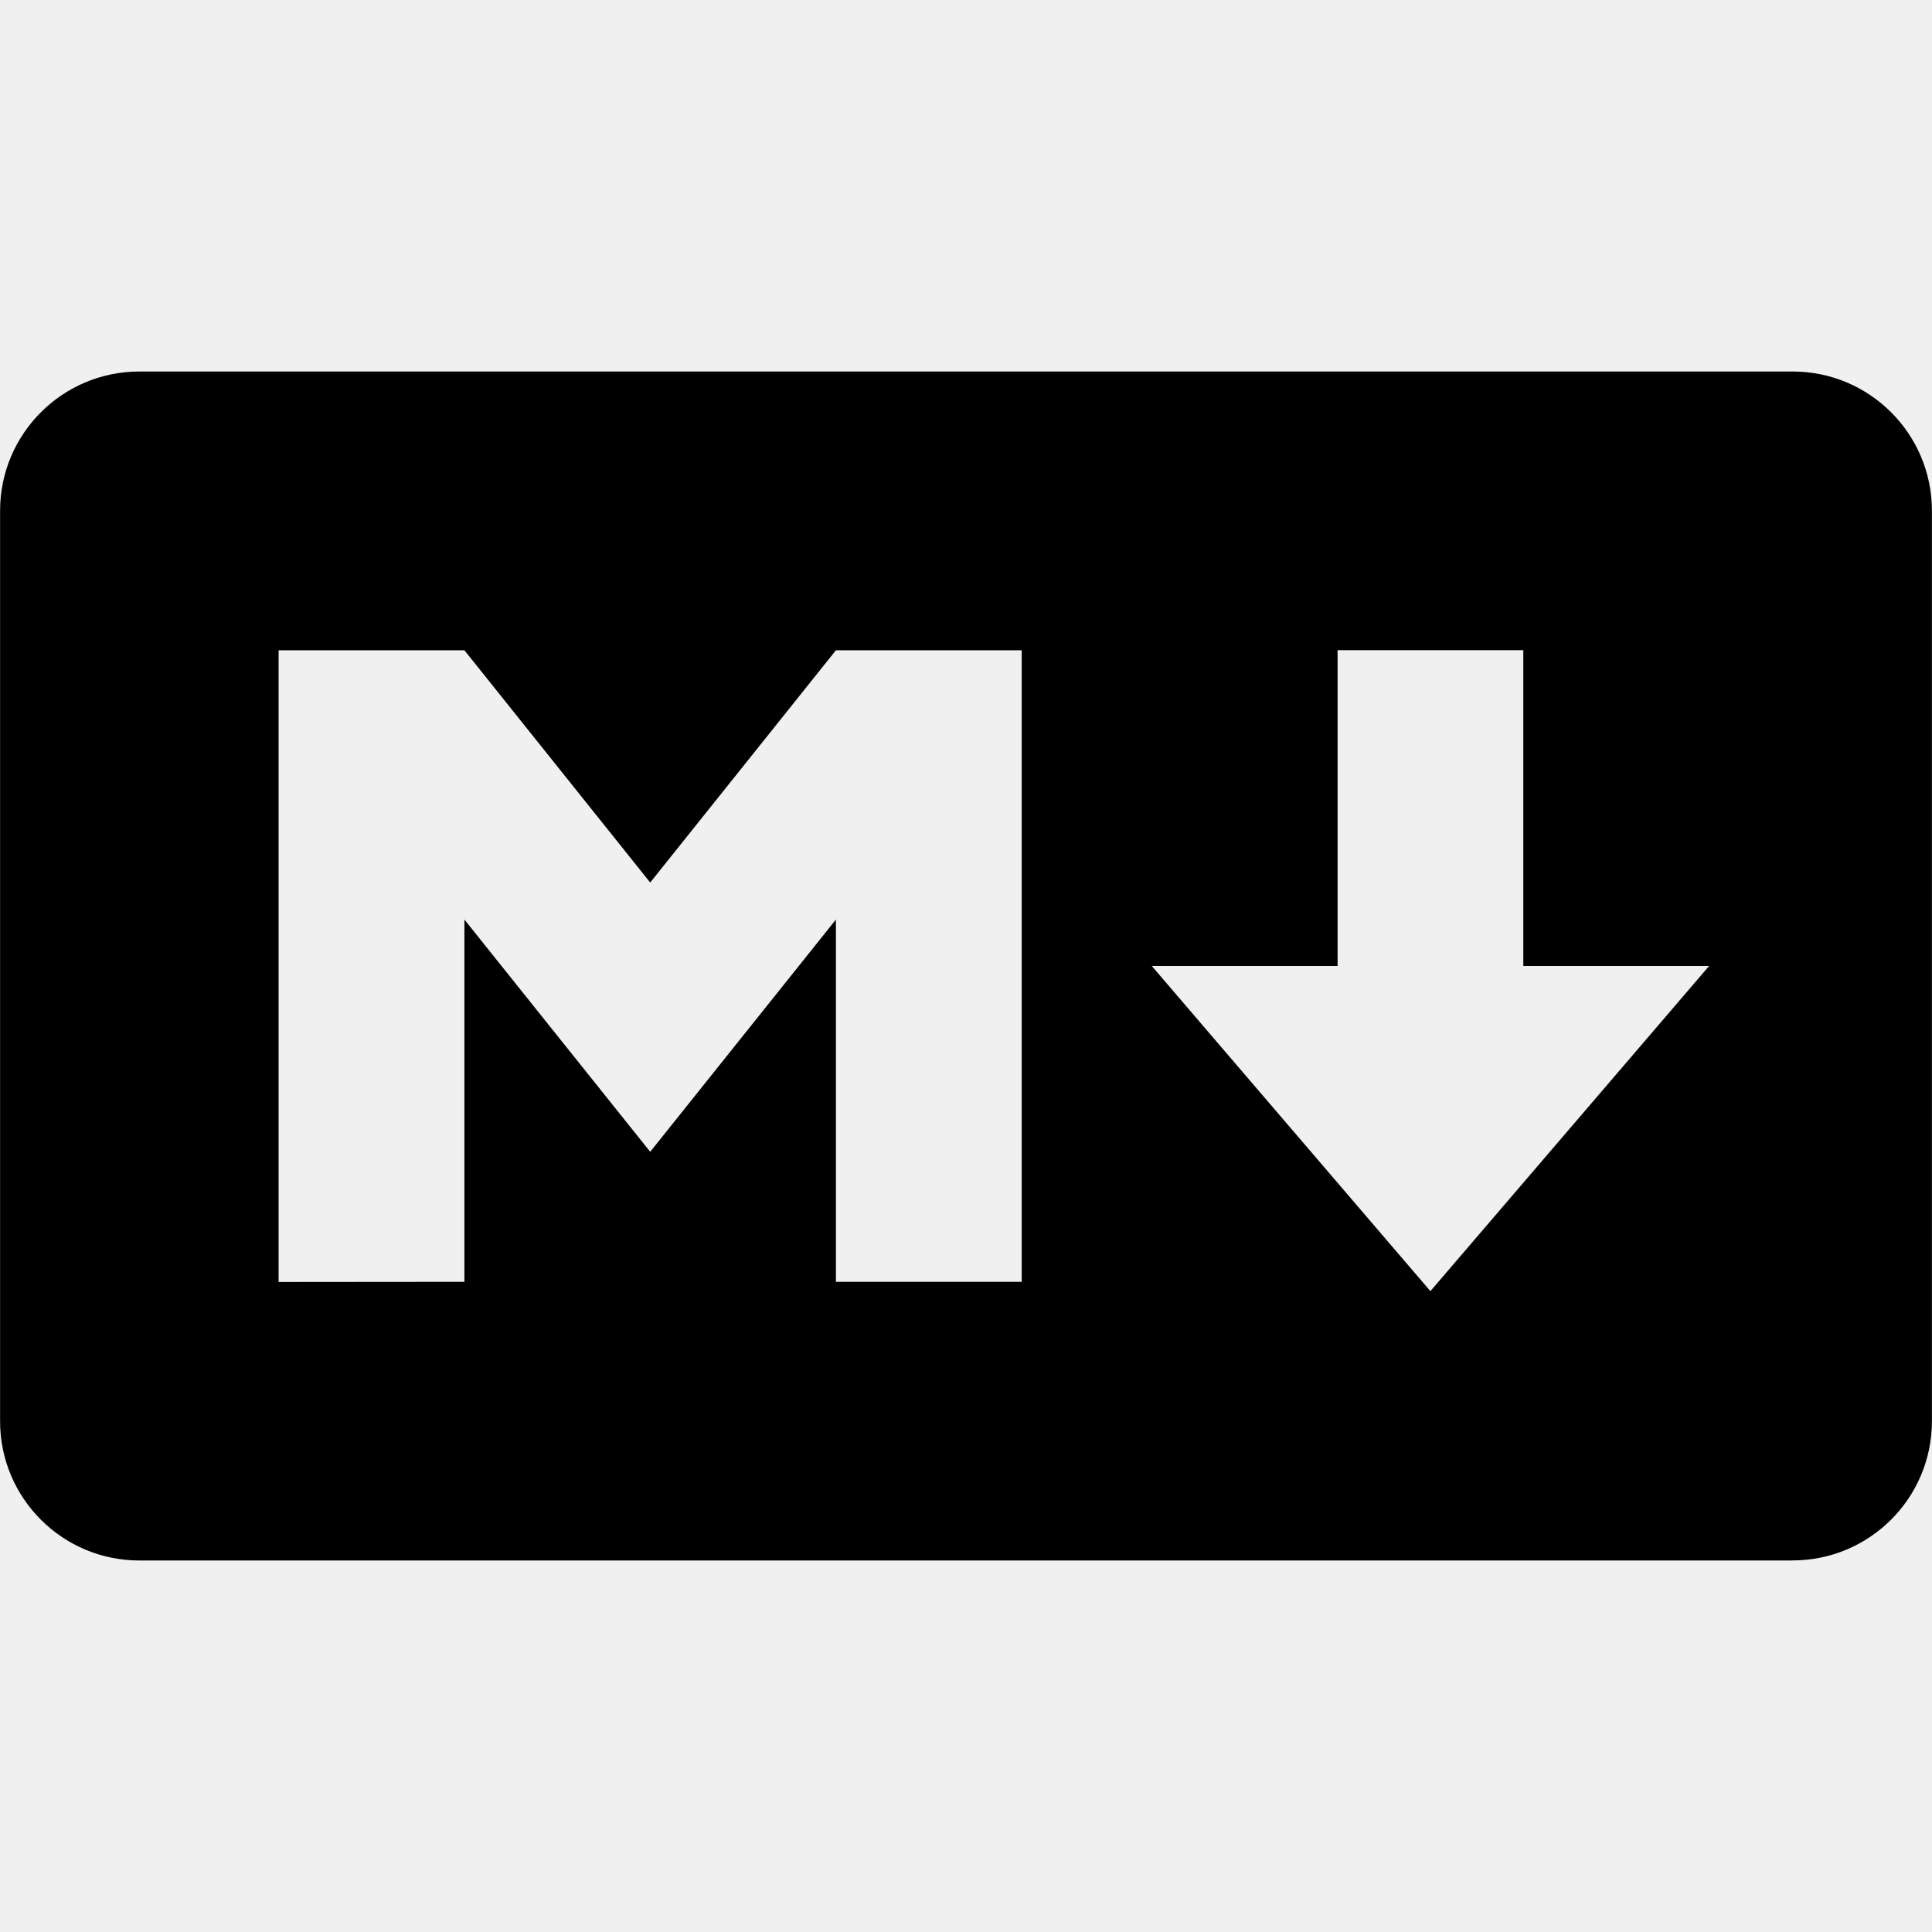
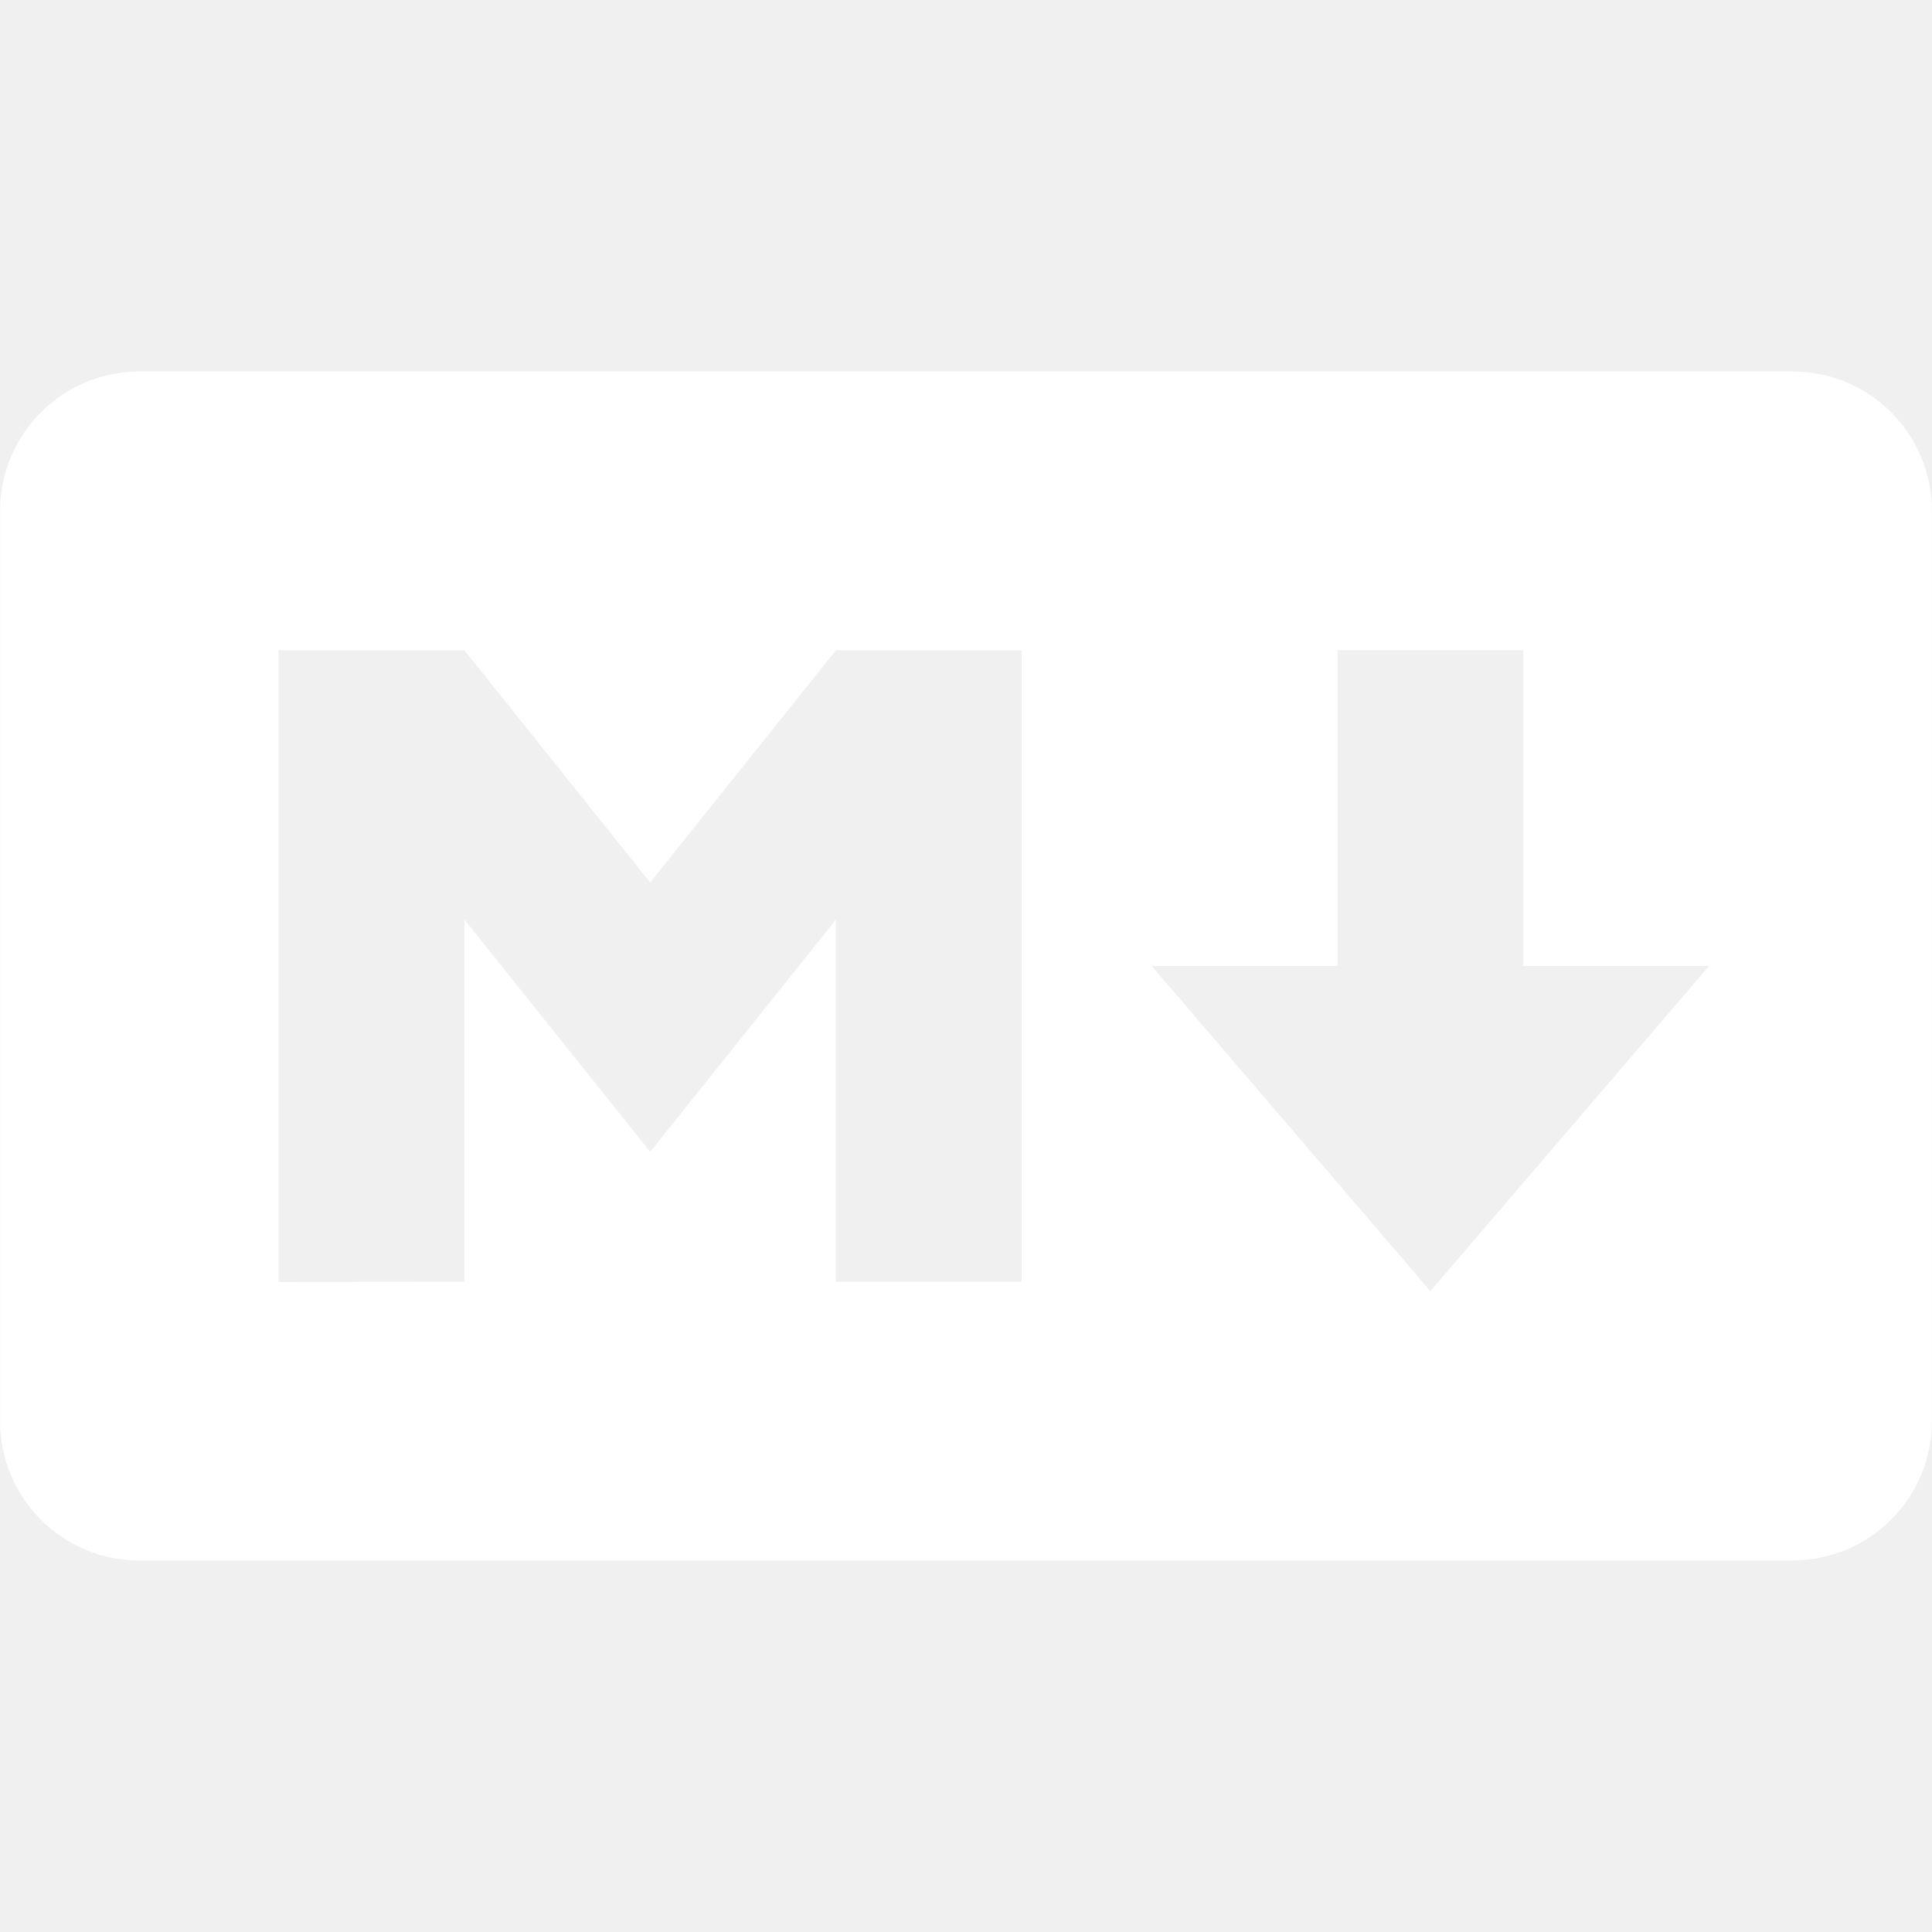
<svg xmlns="http://www.w3.org/2000/svg" fill="#000000" viewBox="0 0 24 24" role="img">
  <g id="SVGRepo_bgCarrier" stroke-width="0" />
  <g id="SVGRepo_tracerCarrier" stroke-linecap="round" stroke-linejoin="round" />
  <g id="SVGRepo_iconCarrier">
-     <path d="M22.269 19.385H1.731a1.73 1.73 0 0 1-1.73-1.73V6.345a1.73 1.73 0 0 1 1.73-1.73h20.538a1.73 1.73 0 0 1 1.73 1.73v11.308a1.73 1.73 0 0 1-1.73 1.731zm-16.5-3.462v-4.5l2.308 2.885 2.307-2.885v4.5h2.308V8.078h-2.308l-2.307 2.885-2.308-2.885H3.461v7.847zM21.231 12h-2.308V8.077h-2.307V12h-2.308l3.461 4.039z" />
+     <path d="M22.269 19.385H1.731a1.73 1.73 0 0 1-1.73-1.73V6.345a1.73 1.73 0 0 1 1.73-1.73h20.538a1.73 1.73 0 0 1 1.73 1.73v11.308a1.73 1.73 0 0 1-1.73 1.731zm-16.5-3.462v-4.5l2.308 2.885 2.307-2.885v4.5h2.308V8.078h-2.308l-2.307 2.885-2.308-2.885H3.461v7.847zM21.231 12h-2.308V8.077h-2.307V12h-2.308l3.461 4.039z" fill="#FFFFFF">
+         </path>
  </g>
</svg>
